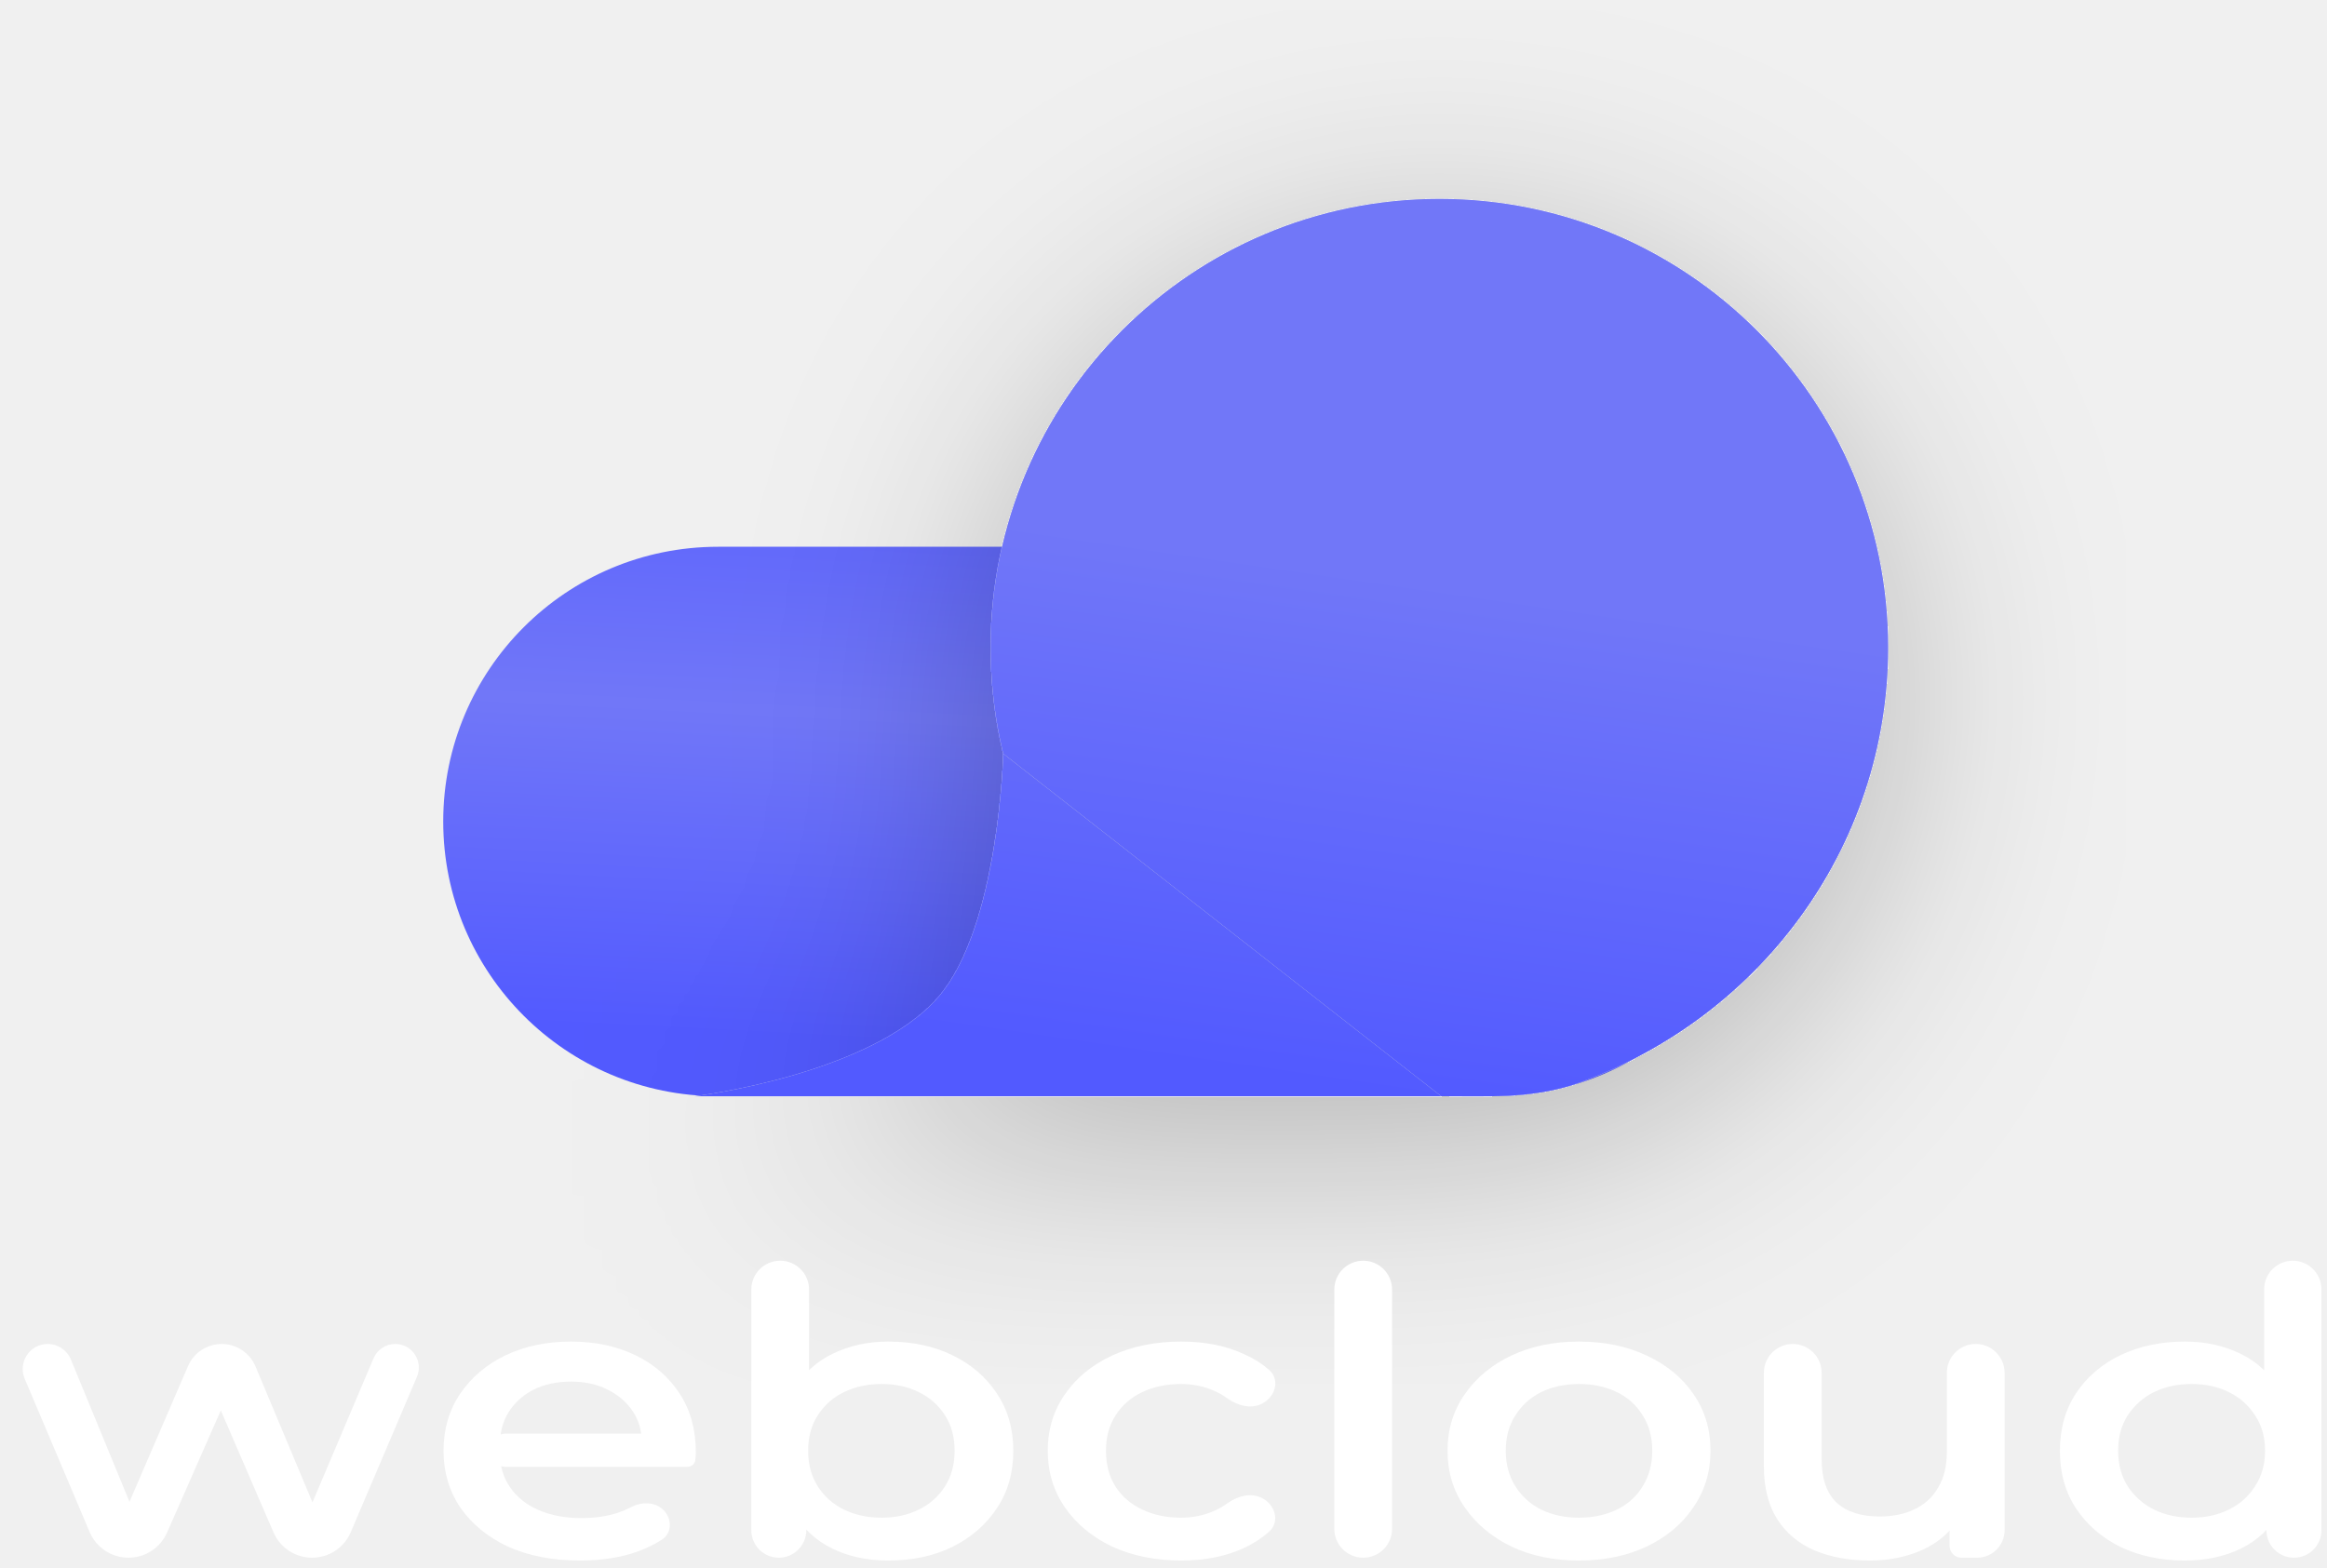
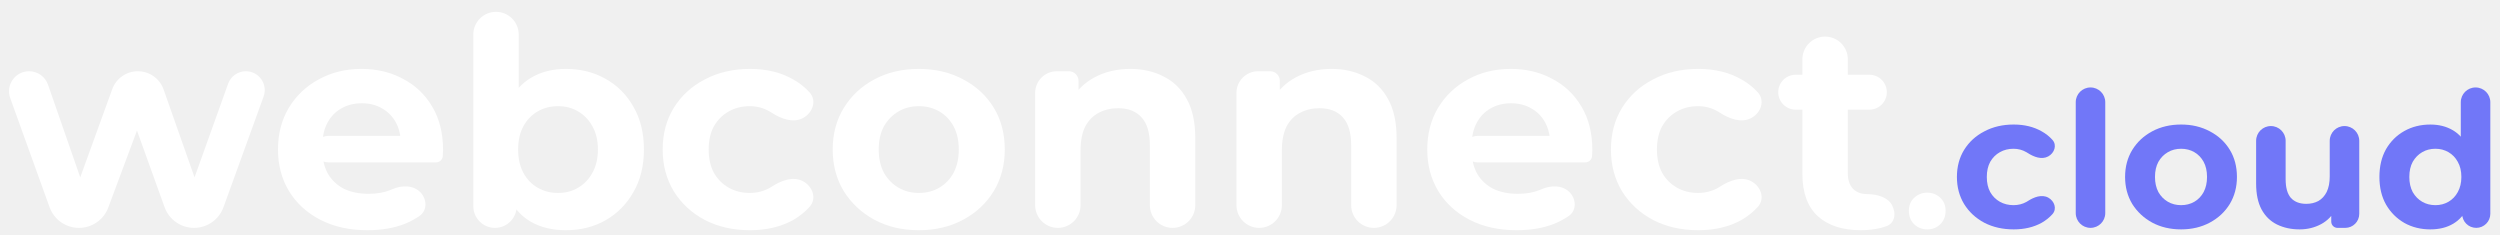
- <svg xmlns="http://www.w3.org/2000/svg" width="187" height="126" viewBox="0 0 187 126" fill="none">
-   <rect x="35.618" y="43.95" width="106.631" height="44.163" rx="22.082" fill="url(#paint0_linear_868_53)" />
-   <g filter="url(#filter0_d_868_53)">
-     <path d="M151.735 52.05C151.735 68.159 141.31 82.051 126.36 87.218C122.914 88.312 119.48 88.113 115.672 88.113C95.755 88.113 79.609 71.967 79.609 52.05C79.609 32.133 95.755 15.986 115.672 15.986C135.589 15.986 151.735 32.133 151.735 52.05Z" fill="#D9D9D9" />
-     <path d="M151.735 52.05C151.735 68.159 141.31 82.051 126.36 87.218C122.914 88.312 119.48 88.113 115.672 88.113C95.755 88.113 79.609 71.967 79.609 52.05C79.609 32.133 95.755 15.986 115.672 15.986C135.589 15.986 151.735 32.133 151.735 52.05Z" fill="url(#paint1_linear_868_53)" />
-     <path d="M55.812 88.118C55.812 88.118 70.058 86.392 75.442 80.102C80.304 74.422 80.624 60.583 80.624 60.583L115.819 88.118H55.812Z" fill="#D9D9D9" />
-     <path d="M55.812 88.118C55.812 88.118 70.058 86.392 75.442 80.102C80.304 74.422 80.624 60.583 80.624 60.583L115.819 88.118H55.812Z" fill="url(#paint2_linear_868_53)" />
-   </g>
-   <path d="M10.323 125.211C8.962 125.211 7.734 124.397 7.203 123.144L1.984 110.825C1.423 109.499 2.396 108.03 3.835 108.03V108.03C4.65 108.03 5.384 108.522 5.695 109.275L11.028 122.232C11.215 122.686 10.881 123.184 10.39 123.184V123.184C9.894 123.184 9.56 122.677 9.756 122.221L15.109 109.81C15.575 108.73 16.638 108.03 17.815 108.03V108.03C19.003 108.03 20.074 108.743 20.533 109.838L25.731 122.245C25.919 122.691 25.59 123.184 25.106 123.184V123.184C24.621 123.184 24.293 122.689 24.482 122.242L30.017 109.186C30.314 108.485 31.001 108.03 31.762 108.03V108.03C33.12 108.03 34.038 109.418 33.506 110.668L28.189 123.156C27.658 124.402 26.434 125.211 25.079 125.211V125.211C23.731 125.211 22.511 124.41 21.977 123.171L17.336 112.423C17.208 112.126 17.425 111.795 17.749 111.795V111.795C18.074 111.795 18.292 112.128 18.161 112.426L13.425 123.187C12.884 124.417 11.667 125.211 10.323 125.211V125.211Z" fill="white" />
-   <path d="M46.596 125.437C44.393 125.437 42.462 125.061 40.804 124.31C39.17 123.538 37.895 122.487 36.979 121.157C36.088 119.827 35.642 118.315 35.642 116.621C35.642 114.905 36.075 113.393 36.942 112.084C37.833 110.754 39.046 109.714 40.581 108.963C42.141 108.213 43.911 107.837 45.891 107.837C47.822 107.837 49.542 108.202 51.053 108.931C52.563 109.66 53.751 110.69 54.617 112.02C55.484 113.35 55.917 114.916 55.917 116.717C55.917 116.889 55.905 117.082 55.88 117.296V117.296C55.88 117.647 55.58 117.908 55.23 117.908H40.654C39.916 117.908 39.318 117.31 39.318 116.572V116.572C39.318 115.835 39.916 115.237 40.654 115.237H51.91C52.258 115.237 52.361 115.711 52.045 115.856V115.856C51.827 115.957 51.578 115.793 51.561 115.554C51.504 114.779 51.273 114.084 50.867 113.468C50.372 112.717 49.691 112.127 48.825 111.698C47.983 111.269 47.005 111.055 45.891 111.055C44.752 111.055 43.75 111.269 42.883 111.698C42.041 112.127 41.373 112.728 40.878 113.5C40.408 114.251 40.172 115.141 40.172 116.17V116.814C40.172 117.843 40.445 118.755 40.989 119.549C41.534 120.342 42.301 120.954 43.292 121.383C44.282 121.812 45.421 122.026 46.708 122.026C47.822 122.026 48.825 121.876 49.716 121.576C50.056 121.461 50.381 121.322 50.692 121.157C51.543 120.707 52.632 120.697 53.314 121.376V121.376C54.014 122.073 54.023 123.223 53.192 123.757C52.596 124.14 51.933 124.464 51.201 124.729C49.864 125.201 48.329 125.437 46.596 125.437Z" fill="white" />
-   <path d="M71.367 125.437C69.684 125.437 68.186 125.115 66.874 124.471C65.562 123.828 64.522 122.863 63.755 121.576C63.012 120.267 62.641 118.616 62.641 116.621C62.641 114.604 63.024 112.953 63.792 111.666C64.584 110.379 65.636 109.424 66.948 108.802C68.285 108.159 69.758 107.837 71.367 107.837C73.323 107.837 75.043 108.202 76.528 108.931C78.039 109.66 79.227 110.679 80.093 111.988C80.984 113.296 81.43 114.84 81.43 116.621C81.43 118.401 80.984 119.945 80.093 121.254C79.227 122.562 78.039 123.592 76.528 124.343C75.043 125.072 73.323 125.437 71.367 125.437ZM62.585 125.211C61.365 125.211 60.376 124.222 60.376 123.002V103.659C60.376 102.377 61.415 101.338 62.696 101.338V101.338C63.978 101.338 65.017 102.377 65.017 103.659V112.02L64.646 116.589L64.794 121.157V123.002C64.794 124.222 63.805 125.211 62.585 125.211V125.211ZM70.847 121.994C71.961 121.994 72.951 121.779 73.818 121.35C74.709 120.921 75.415 120.299 75.934 119.484C76.454 118.669 76.714 117.715 76.714 116.621C76.714 115.505 76.454 114.551 75.934 113.757C75.415 112.942 74.709 112.32 73.818 111.891C72.951 111.462 71.961 111.248 70.847 111.248C69.733 111.248 68.731 111.462 67.839 111.891C66.948 112.32 66.243 112.942 65.723 113.757C65.203 114.551 64.943 115.505 64.943 116.621C64.943 117.715 65.203 118.669 65.723 119.484C66.243 120.299 66.948 120.921 67.839 121.35C68.731 121.779 69.733 121.994 70.847 121.994Z" fill="white" />
-   <path d="M94.93 125.437C92.85 125.437 90.994 125.061 89.36 124.31C87.751 123.538 86.488 122.487 85.572 121.157C84.656 119.827 84.198 118.315 84.198 116.621C84.198 114.905 84.656 113.393 85.572 112.084C86.488 110.754 87.751 109.714 89.36 108.963C90.994 108.213 92.85 107.837 94.93 107.837C96.861 107.837 98.556 108.18 100.017 108.867C100.766 109.202 101.424 109.62 101.991 110.119C102.894 110.915 102.488 112.286 101.414 112.829V112.829C100.501 113.29 99.416 112.975 98.588 112.374C98.293 112.159 97.977 111.977 97.64 111.827C96.799 111.441 95.883 111.248 94.893 111.248C93.754 111.248 92.727 111.462 91.811 111.891C90.895 112.32 90.177 112.942 89.657 113.757C89.137 114.551 88.877 115.505 88.877 116.621C88.877 117.736 89.137 118.701 89.657 119.516C90.177 120.31 90.895 120.921 91.811 121.35C92.727 121.779 93.754 121.994 94.893 121.994C95.883 121.994 96.799 121.801 97.64 121.415C97.979 121.264 98.297 121.08 98.594 120.864C99.417 120.264 100.499 119.95 101.408 120.41V120.41C102.483 120.953 102.882 122.325 101.98 123.124C101.416 123.624 100.762 124.052 100.017 124.407C98.556 125.093 96.861 125.437 94.93 125.437Z" fill="white" />
-   <path d="M109.548 125.211C108.266 125.211 107.227 124.172 107.227 122.891V103.659C107.227 102.377 108.266 101.338 109.548 101.338V101.338C110.83 101.338 111.869 102.377 111.869 103.659V122.891C111.869 124.172 110.83 125.211 109.548 125.211V125.211Z" fill="white" />
-   <path d="M126.873 125.437C124.843 125.437 123.036 125.061 121.452 124.31C119.867 123.538 118.617 122.487 117.701 121.157C116.785 119.827 116.327 118.315 116.327 116.621C116.327 114.905 116.785 113.393 117.701 112.084C118.617 110.754 119.867 109.714 121.452 108.963C123.036 108.213 124.843 107.837 126.873 107.837C128.928 107.837 130.747 108.213 132.332 108.963C133.941 109.714 135.191 110.744 136.082 112.052C136.998 113.36 137.456 114.883 137.456 116.621C137.456 118.315 136.998 119.827 136.082 121.157C135.191 122.487 133.941 123.538 132.332 124.31C130.747 125.061 128.928 125.437 126.873 125.437ZM126.873 121.994C128.012 121.994 129.027 121.779 129.918 121.35C130.809 120.921 131.502 120.299 131.997 119.484C132.517 118.669 132.777 117.715 132.777 116.621C132.777 115.505 132.517 114.551 131.997 113.757C131.502 112.942 130.809 112.32 129.918 111.891C129.027 111.462 128.024 111.248 126.91 111.248C125.771 111.248 124.756 111.462 123.865 111.891C122.999 112.32 122.306 112.942 121.786 113.757C121.266 114.551 121.006 115.505 121.006 116.621C121.006 117.715 121.266 118.669 121.786 119.484C122.306 120.299 122.999 120.921 123.865 121.35C124.756 121.779 125.759 121.994 126.873 121.994Z" fill="white" />
-   <path d="M150.287 125.437C148.603 125.437 147.118 125.168 145.831 124.632C144.543 124.075 143.541 123.238 142.823 122.123C142.105 120.986 141.746 119.559 141.746 117.843V110.351C141.746 109.069 142.785 108.03 144.067 108.03V108.03C145.349 108.03 146.388 109.069 146.388 110.351V117.296C146.388 118.841 146.784 119.999 147.576 120.771C148.393 121.522 149.544 121.897 151.029 121.897C152.118 121.897 153.059 121.704 153.851 121.318C154.668 120.932 155.3 120.353 155.745 119.581C156.216 118.809 156.451 117.854 156.451 116.717V110.351C156.451 109.069 157.49 108.03 158.772 108.03V108.03C160.053 108.03 161.092 109.069 161.092 110.351V123.002C161.092 124.222 160.103 125.211 158.883 125.211H157.621C157.098 125.211 156.673 124.787 156.673 124.263V121.986C156.673 121.612 157.172 121.484 157.353 121.812V121.812C157.415 121.924 157.413 122.062 157.343 122.171C156.679 123.2 155.738 123.999 154.52 124.568C153.232 125.147 151.821 125.437 150.287 125.437Z" fill="white" />
-   <path d="M175.562 125.437C173.656 125.437 171.935 125.072 170.4 124.343C168.89 123.592 167.702 122.562 166.836 121.254C165.969 119.945 165.536 118.401 165.536 116.621C165.536 114.84 165.969 113.296 166.836 111.988C167.702 110.679 168.89 109.66 170.4 108.931C171.935 108.202 173.656 107.837 175.562 107.837C177.22 107.837 178.706 108.159 180.018 108.802C181.33 109.424 182.37 110.379 183.137 111.666C183.904 112.953 184.288 114.604 184.288 116.621C184.288 118.616 183.917 120.267 183.174 121.576C182.431 122.863 181.404 123.828 180.092 124.471C178.78 125.115 177.27 125.437 175.562 125.437ZM176.119 121.994C177.233 121.994 178.223 121.779 179.089 121.35C179.981 120.921 180.686 120.299 181.206 119.484C181.751 118.669 182.023 117.715 182.023 116.621C182.023 115.505 181.751 114.551 181.206 113.757C180.686 112.942 179.981 112.32 179.089 111.891C178.223 111.462 177.233 111.248 176.119 111.248C175.005 111.248 174.002 111.462 173.111 111.891C172.245 112.32 171.539 112.942 170.994 113.757C170.475 114.551 170.215 115.505 170.215 116.621C170.215 117.715 170.475 118.669 170.994 119.484C171.539 120.299 172.245 120.921 173.111 121.35C174.002 121.779 175.005 121.994 176.119 121.994ZM184.344 125.211C183.124 125.211 182.134 124.222 182.134 123.002V121.157L182.32 116.589L181.949 112.02V103.64C181.949 102.369 182.979 101.338 184.251 101.338V101.338C185.522 101.338 186.553 102.369 186.553 103.64V123.002C186.553 124.222 185.564 125.211 184.344 125.211V125.211Z" fill="white" />
-   <defs>
-     <filter id="filter0_d_868_53" x="36.712" y="0.886" width="134.123" height="110.341" filterUnits="userSpaceOnUse" color-interpolation-filters="sRGB">
-       <feFlood flood-opacity="0" result="BackgroundImageFix" />
-       <feColorMatrix in="SourceAlpha" type="matrix" values="0 0 0 0 0 0 0 0 0 0 0 0 0 0 0 0 0 0 127 0" result="hardAlpha" />
-       <feOffset dy="4" />
-       <feGaussianBlur stdDeviation="9.55" />
-       <feComposite in2="hardAlpha" operator="out" />
-       <feColorMatrix type="matrix" values="0 0 0 0 0 0 0 0 0 0 0 0 0 0 0 0 0 0 0.25 0" />
-       <feBlend mode="normal" in2="BackgroundImageFix" result="effect1_dropShadow_868_53" />
-       <feBlend mode="normal" in="SourceGraphic" in2="effect1_dropShadow_868_53" result="shape" />
-     </filter>
-     <linearGradient id="paint0_linear_868_53" x1="36.909" y1="82.073" x2="39.736" y2="27.526" gradientUnits="userSpaceOnUse">
-       <stop stop-color="#525AFF" />
-       <stop offset="0.48" stop-color="#7177F8" />
-       <stop offset="1" stop-color="#525AFF" />
-     </linearGradient>
-     <linearGradient id="paint1_linear_868_53" x1="105.105" y1="45.41" x2="98.732" y2="89.259" gradientUnits="userSpaceOnUse">
-       <stop stop-color="#7177F8" />
-       <stop offset="0.929" stop-color="#525AFF" />
-     </linearGradient>
-     <linearGradient id="paint2_linear_868_53" x1="105.105" y1="45.41" x2="98.732" y2="89.259" gradientUnits="userSpaceOnUse">
-       <stop stop-color="#7177F8" />
-       <stop offset="0.929" stop-color="#525AFF" />
-     </linearGradient>
-   </defs>
+ <svg xmlns="http://www.w3.org/2000/svg" width="192" height="18" viewBox="0 0 192 18" fill="none">
+   <path d="M186.649 17.617C185.913 17.617 185.249 17.452 184.658 17.123C184.067 16.783 183.597 16.314 183.248 15.713C182.909 15.112 182.739 14.405 182.739 13.591C182.739 12.767 182.909 12.055 183.248 11.454C183.597 10.853 184.067 10.388 184.658 10.059C185.249 9.729 185.913 9.565 186.649 9.565C187.308 9.565 187.884 9.71 188.379 10.001C188.873 10.291 189.256 10.732 189.527 11.323C189.798 11.914 189.934 12.67 189.934 13.591C189.934 14.502 189.803 15.257 189.541 15.858C189.28 16.449 188.902 16.89 188.408 17.181C187.923 17.471 187.337 17.617 186.649 17.617ZM187.041 15.756C187.41 15.756 187.744 15.669 188.044 15.495C188.345 15.32 188.582 15.073 188.757 14.753C188.941 14.424 189.033 14.036 189.033 13.591C189.033 13.135 188.941 12.748 188.757 12.428C188.582 12.108 188.345 11.861 188.044 11.687C187.744 11.512 187.41 11.425 187.041 11.425C186.664 11.425 186.324 11.512 186.024 11.687C185.724 11.861 185.481 12.108 185.297 12.428C185.123 12.748 185.036 13.135 185.036 13.591C185.036 14.036 185.123 14.424 185.297 14.753C185.481 15.073 185.724 15.32 186.024 15.495C186.324 15.669 186.664 15.756 187.041 15.756ZM190.174 17.5C189.576 17.5 189.091 17.016 189.091 16.418V15.902L189.134 13.576L188.989 11.265V7.85C188.989 7.223 189.497 6.716 190.123 6.716V6.716C190.749 6.716 191.257 7.223 191.257 7.85V16.418C191.257 17.016 190.772 17.5 190.174 17.5V17.5Z" fill="#7177F8" />
+   <path d="M176.612 17.617C175.963 17.617 175.382 17.491 174.868 17.239C174.364 16.987 173.972 16.604 173.691 16.091C173.41 15.568 173.27 14.904 173.27 14.1V10.815C173.27 10.189 173.777 9.681 174.403 9.681V9.681C175.029 9.681 175.537 10.189 175.537 10.815V13.765C175.537 14.415 175.673 14.894 175.944 15.204C176.225 15.505 176.617 15.655 177.121 15.655C177.47 15.655 177.78 15.582 178.051 15.437C178.323 15.282 178.536 15.049 178.691 14.739C178.846 14.419 178.923 14.022 178.923 13.547V10.815C178.923 10.189 179.431 9.681 180.057 9.681V9.681C180.683 9.681 181.191 10.189 181.191 10.815V16.425C181.191 17.019 180.709 17.501 180.115 17.501H179.521C179.255 17.501 179.04 17.285 179.04 17.02V15.986C179.04 15.802 179.28 15.733 179.378 15.889V15.889C179.412 15.942 179.416 16.009 179.387 16.065C179.126 16.563 178.754 16.945 178.269 17.21C177.766 17.481 177.213 17.617 176.612 17.617Z" fill="#7177F8" />
+   <path d="M167.509 17.617C166.676 17.617 165.935 17.442 165.285 17.093C164.646 16.744 164.137 16.27 163.759 15.669C163.391 15.059 163.207 14.366 163.207 13.591C163.207 12.806 163.391 12.113 163.759 11.512C164.137 10.902 164.646 10.427 165.285 10.088C165.935 9.739 166.676 9.564 167.509 9.564C168.333 9.564 169.069 9.739 169.719 10.088C170.368 10.427 170.876 10.897 171.245 11.498C171.613 12.098 171.797 12.796 171.797 13.591C171.797 14.366 171.613 15.059 171.245 15.669C170.876 16.27 170.368 16.744 169.719 17.093C169.069 17.442 168.333 17.617 167.509 17.617ZM167.509 15.756C167.887 15.756 168.226 15.669 168.527 15.495C168.827 15.32 169.064 15.073 169.239 14.753C169.413 14.424 169.5 14.036 169.5 13.591C169.5 13.135 169.413 12.748 169.239 12.428C169.064 12.108 168.827 11.861 168.527 11.687C168.226 11.512 167.887 11.425 167.509 11.425C167.131 11.425 166.792 11.512 166.492 11.687C166.191 11.861 165.949 12.108 165.765 12.428C165.591 12.748 165.503 13.135 165.503 13.591C165.503 14.036 165.591 14.424 165.765 14.753C165.949 15.073 166.191 15.32 166.492 15.495C166.792 15.669 167.131 15.756 167.509 15.756Z" fill="#7177F8" />
+   <path d="M160.551 17.5C159.925 17.5 159.417 16.993 159.417 16.367V7.85C159.417 7.223 159.925 6.716 160.551 6.716V6.716C161.177 6.716 161.684 7.223 161.684 7.85V16.367C161.684 16.993 161.177 17.5 160.551 17.5V17.5Z" fill="#7177F8" />
+   <path d="M154.651 17.617C153.808 17.617 153.057 17.447 152.399 17.108C151.74 16.759 151.221 16.279 150.843 15.669C150.475 15.059 150.291 14.366 150.291 13.591C150.291 12.806 150.475 12.113 150.843 11.512C151.221 10.902 151.74 10.427 152.399 10.088C153.057 9.739 153.808 9.564 154.651 9.564C155.475 9.564 156.192 9.739 156.803 10.088C157.122 10.265 157.397 10.484 157.629 10.743C157.993 11.151 157.78 11.757 157.299 12.015V12.015C156.798 12.284 156.196 12.053 155.719 11.743C155.689 11.723 155.657 11.704 155.625 11.687C155.325 11.512 154.995 11.425 154.637 11.425C154.249 11.425 153.9 11.512 153.59 11.687C153.28 11.861 153.033 12.108 152.849 12.428C152.675 12.748 152.587 13.135 152.587 13.591C152.587 14.046 152.675 14.434 152.849 14.753C153.033 15.073 153.28 15.32 153.59 15.495C153.9 15.669 154.249 15.756 154.637 15.756C154.995 15.756 155.325 15.674 155.625 15.509C155.657 15.491 155.688 15.473 155.718 15.453C156.198 15.14 156.804 14.904 157.307 15.178V15.178C157.784 15.438 157.991 16.041 157.629 16.446C157.397 16.705 157.122 16.925 156.803 17.108C156.192 17.447 155.475 17.617 154.651 17.617Z" fill="#7177F8" />
+   <path d="M148.011 17.617C147.624 17.617 147.29 17.486 147.009 17.225C146.737 16.953 146.602 16.609 146.602 16.193C146.602 15.776 146.737 15.442 147.009 15.19C147.29 14.928 147.624 14.797 148.011 14.797C148.409 14.797 148.743 14.928 149.014 15.19C149.286 15.442 149.421 15.776 149.421 16.193C149.421 16.609 149.286 16.953 149.014 17.225C148.743 17.486 148.409 17.617 148.011 17.617Z" fill="white" />
+   <path d="M142.919 17.68C141.503 17.68 140.4 17.322 139.609 16.606C138.819 15.876 138.424 14.795 138.424 13.364V4.554C138.424 3.59 139.205 2.81 140.168 2.81V2.81C141.132 2.81 141.913 3.59 141.913 4.554V13.319C141.913 13.826 142.047 14.221 142.315 14.504C142.583 14.773 142.949 14.907 143.411 14.907V14.907C144.161 14.907 145.089 15.165 145.357 15.866L145.415 16.019C145.617 16.549 145.437 17.164 144.905 17.361C144.764 17.413 144.617 17.46 144.462 17.501C143.97 17.62 143.456 17.68 142.919 17.68ZM137.91 8.422C137.169 8.422 136.568 7.821 136.568 7.08V7.08C136.568 6.34 137.169 5.739 137.91 5.739H143.567C144.308 5.739 144.909 6.34 144.909 7.08V7.08C144.909 7.821 144.308 8.422 143.567 8.422H137.91Z" fill="white" />
+   <path d="M130.428 17.68C129.131 17.68 127.976 17.419 126.962 16.897C125.948 16.361 125.151 15.623 124.569 14.684C124.003 13.744 123.72 12.678 123.72 11.486C123.72 10.278 124.003 9.213 124.569 8.288C125.151 7.349 125.948 6.619 126.962 6.097C127.976 5.56 129.131 5.292 130.428 5.292C131.695 5.292 132.798 5.56 133.737 6.097C134.229 6.37 134.653 6.706 135.009 7.105C135.569 7.732 135.241 8.665 134.501 9.062V9.062C133.731 9.476 132.804 9.121 132.071 8.644C132.024 8.614 131.975 8.584 131.926 8.557C131.464 8.288 130.957 8.154 130.406 8.154C129.809 8.154 129.273 8.288 128.796 8.557C128.319 8.825 127.938 9.205 127.655 9.697C127.387 10.189 127.253 10.785 127.253 11.486C127.253 12.187 127.387 12.783 127.655 13.275C127.938 13.767 128.319 14.147 128.796 14.415C129.273 14.684 129.809 14.818 130.406 14.818C130.957 14.818 131.464 14.691 131.926 14.438C131.975 14.41 132.022 14.381 132.069 14.351C132.807 13.87 133.74 13.506 134.513 13.928V13.928C135.247 14.328 135.566 15.255 135.009 15.878C134.652 16.277 134.228 16.617 133.737 16.897C132.798 17.419 131.695 17.68 130.428 17.68Z" fill="white" />
+   <path d="M116.478 17.68C115.106 17.68 113.899 17.412 112.855 16.875C111.827 16.338 111.029 15.608 110.463 14.684C109.896 13.744 109.613 12.678 109.613 11.486C109.613 10.278 109.889 9.213 110.44 8.288C111.007 7.349 111.774 6.619 112.743 6.097C113.712 5.56 114.808 5.292 116.03 5.292C117.208 5.292 118.266 5.545 119.206 6.052C120.16 6.544 120.912 7.26 121.464 8.199C122.016 9.123 122.291 10.234 122.291 11.531C122.291 11.665 122.284 11.821 122.269 12V12C122.245 12.267 122.02 12.47 121.753 12.47H113.47C112.908 12.47 112.453 12.014 112.453 11.452V11.452C112.453 10.89 112.908 10.435 113.47 10.435H119.286C119.542 10.435 119.616 10.783 119.383 10.888V10.888C119.227 10.959 119.048 10.844 119.034 10.672C118.993 10.198 118.872 9.776 118.669 9.406C118.416 8.944 118.065 8.586 117.618 8.333C117.171 8.065 116.649 7.931 116.053 7.931C115.456 7.931 114.927 8.065 114.465 8.333C114.018 8.586 113.668 8.952 113.414 9.429C113.161 9.891 113.034 10.442 113.034 11.084V11.62C113.034 12.276 113.176 12.857 113.459 13.364C113.757 13.856 114.167 14.236 114.689 14.505C115.225 14.758 115.851 14.885 116.567 14.885C117.208 14.885 117.767 14.788 118.244 14.594C118.293 14.575 118.341 14.555 118.388 14.534C119.119 14.212 120.031 14.204 120.572 14.791V14.791C121.066 15.327 121.084 16.169 120.484 16.584C120.144 16.819 119.77 17.02 119.362 17.188C118.527 17.516 117.566 17.68 116.478 17.68Z" fill="white" />
+   <path d="M102.271 5.292C103.226 5.292 104.075 5.486 104.821 5.873C105.581 6.246 106.177 6.827 106.609 7.618C107.042 8.393 107.258 9.391 107.258 10.614V15.757C107.258 16.72 106.477 17.501 105.514 17.501V17.501C104.551 17.501 103.77 16.72 103.77 15.757V11.15C103.77 10.182 103.553 9.466 103.121 9.004C102.704 8.542 102.107 8.311 101.332 8.311C100.781 8.311 100.281 8.43 99.834 8.668C99.402 8.892 99.059 9.242 98.805 9.719C98.567 10.197 98.448 10.808 98.448 11.553V15.757C98.448 16.72 97.667 17.501 96.704 17.501V17.501C95.74 17.501 94.96 16.72 94.96 15.757V7.137C94.96 6.217 95.705 5.471 96.625 5.471H97.551C97.96 5.471 98.291 5.802 98.291 6.211V7.786C98.291 8.078 97.908 8.187 97.754 7.939V7.939C97.699 7.851 97.695 7.74 97.747 7.65C98.174 6.916 98.766 6.346 99.521 5.94C100.326 5.508 101.243 5.292 102.271 5.292Z" fill="white" />
+   <path d="M86.811 5.292C87.765 5.292 88.615 5.486 89.36 5.873C90.12 6.246 90.717 6.827 91.149 7.618C91.581 8.393 91.797 9.391 91.797 10.614V15.757C91.797 16.72 91.017 17.501 90.053 17.501V17.501C89.09 17.501 88.309 16.72 88.309 15.757V11.15C88.309 10.182 88.093 9.466 87.661 9.004C87.243 8.542 86.647 8.311 85.872 8.311C85.32 8.311 84.821 8.43 84.374 8.668C83.941 8.892 83.599 9.242 83.345 9.719C83.107 10.197 82.987 10.808 82.987 11.553V15.757C82.987 16.72 82.206 17.501 81.243 17.501V17.501C80.28 17.501 79.499 16.72 79.499 15.757V7.137C79.499 6.217 80.245 5.471 81.165 5.471H82.09C82.499 5.471 82.831 5.802 82.831 6.211V7.786C82.831 8.078 82.448 8.187 82.293 7.939V7.939C82.239 7.851 82.234 7.74 82.287 7.65C82.714 6.916 83.305 6.346 84.061 5.94C84.866 5.508 85.782 5.292 86.811 5.292Z" fill="white" />
+   <path d="M70.571 17.68C69.289 17.68 68.148 17.412 67.15 16.875C66.166 16.338 65.383 15.608 64.802 14.684C64.235 13.744 63.952 12.678 63.952 11.486C63.952 10.278 64.235 9.213 64.802 8.288C65.383 7.349 66.166 6.619 67.15 6.097C68.148 5.56 69.289 5.292 70.571 5.292C71.838 5.292 72.971 5.56 73.97 6.097C74.969 6.619 75.751 7.342 76.318 8.266C76.884 9.19 77.167 10.264 77.167 11.486C77.167 12.678 76.884 13.744 76.318 14.684C75.751 15.608 74.969 16.338 73.97 16.875C72.971 17.412 71.838 17.68 70.571 17.68ZM70.571 14.818C71.152 14.818 71.674 14.684 72.136 14.415C72.598 14.147 72.964 13.767 73.232 13.275C73.5 12.768 73.634 12.172 73.634 11.486C73.634 10.785 73.5 10.189 73.232 9.697C72.964 9.205 72.598 8.825 72.136 8.557C71.674 8.288 71.152 8.154 70.571 8.154C69.99 8.154 69.468 8.288 69.006 8.557C68.544 8.825 68.171 9.205 67.888 9.697C67.619 10.189 67.485 10.785 67.485 11.486C67.485 12.172 67.619 12.768 67.888 13.275C68.171 13.767 68.544 14.147 69.006 14.415C69.468 14.684 69.99 14.818 70.571 14.818Z" fill="white" />
+   <path d="M57.602 17.68C56.305 17.68 55.15 17.419 54.136 16.897C53.122 16.361 52.325 15.623 51.743 14.684C51.177 13.744 50.894 12.678 50.894 11.486C50.894 10.278 51.177 9.213 51.743 8.288C52.325 7.349 53.122 6.619 54.136 6.097C55.15 5.56 56.305 5.292 57.602 5.292C58.869 5.292 59.972 5.56 60.911 6.097C61.403 6.37 61.827 6.706 62.183 7.105C62.743 7.732 62.415 8.665 61.675 9.062V9.062C60.905 9.476 59.978 9.121 59.245 8.644C59.197 8.614 59.149 8.584 59.1 8.557C58.638 8.288 58.131 8.154 57.579 8.154C56.983 8.154 56.447 8.288 55.969 8.557C55.492 8.825 55.112 9.205 54.829 9.697C54.561 10.189 54.427 10.785 54.427 11.486C54.427 12.187 54.561 12.783 54.829 13.275C55.112 13.767 55.492 14.147 55.969 14.415C56.447 14.684 56.983 14.818 57.579 14.818C58.131 14.818 58.638 14.691 59.1 14.438C59.148 14.41 59.196 14.381 59.243 14.351C59.981 13.87 60.914 13.506 61.687 13.928V13.928C62.421 14.328 62.74 15.255 62.182 15.878C61.826 16.277 61.402 16.617 60.911 16.897C59.972 17.419 58.869 17.68 57.602 17.68Z" fill="white" />
+   <path d="M43.46 17.68C42.402 17.68 41.493 17.456 40.732 17.009C39.972 16.562 39.391 15.883 38.988 14.974C38.586 14.05 38.384 12.887 38.384 11.486C38.384 10.07 38.593 8.907 39.011 7.998C39.443 7.088 40.039 6.41 40.799 5.963C41.56 5.516 42.447 5.292 43.46 5.292C44.593 5.292 45.607 5.545 46.501 6.052C47.411 6.559 48.126 7.275 48.648 8.199C49.185 9.123 49.453 10.219 49.453 11.486C49.453 12.738 49.185 13.826 48.648 14.751C48.126 15.675 47.411 16.398 46.501 16.92C45.607 17.426 44.593 17.68 43.46 17.68ZM38.016 17.501C37.096 17.501 36.35 16.755 36.35 15.835V2.653C36.35 1.69 37.13 0.909 38.094 0.909V0.909C39.057 0.909 39.838 1.69 39.838 2.653V7.908L39.614 11.463L39.681 15.041V15.835C39.681 16.755 38.935 17.501 38.016 17.501V17.501ZM42.857 14.818C43.438 14.818 43.952 14.684 44.4 14.415C44.862 14.147 45.227 13.767 45.495 13.275C45.778 12.768 45.92 12.172 45.92 11.486C45.92 10.785 45.778 10.189 45.495 9.697C45.227 9.205 44.862 8.825 44.4 8.557C43.952 8.288 43.438 8.154 42.857 8.154C42.275 8.154 41.754 8.288 41.291 8.557C40.829 8.825 40.464 9.205 40.196 9.697C39.927 10.189 39.793 10.785 39.793 11.486C39.793 12.172 39.927 12.768 40.196 13.275C40.464 13.767 40.829 14.147 41.291 14.415C41.754 14.684 42.275 14.818 42.857 14.818Z" fill="white" />
+   <path d="M28.213 17.68C26.842 17.68 25.634 17.412 24.591 16.875C23.562 16.338 22.765 15.608 22.198 14.684C21.632 13.744 21.349 12.678 21.349 11.486C21.349 10.278 21.624 9.213 22.176 8.288C22.742 7.349 23.51 6.619 24.479 6.097C25.448 5.56 26.544 5.292 27.766 5.292C28.944 5.292 30.002 5.545 30.941 6.052C31.895 6.544 32.648 7.26 33.2 8.199C33.752 9.123 34.027 10.234 34.027 11.531C34.027 11.665 34.02 11.821 34.005 12V12C33.981 12.267 33.756 12.47 33.489 12.47H25.206C24.644 12.47 24.189 12.014 24.189 11.452V11.452C24.189 10.89 24.644 10.435 25.206 10.435H31.022C31.277 10.435 31.352 10.783 31.119 10.888V10.888C30.962 10.959 30.784 10.844 30.77 10.672C30.729 10.198 30.608 9.776 30.405 9.406C30.151 8.944 29.801 8.586 29.354 8.333C28.907 8.065 28.385 7.931 27.789 7.931C27.192 7.931 26.663 8.065 26.201 8.333C25.754 8.586 25.403 8.952 25.15 9.429C24.897 9.891 24.77 10.442 24.77 11.084V11.62C24.77 12.276 24.912 12.857 25.195 13.364C25.493 13.856 25.903 14.236 26.424 14.505C26.961 14.758 27.587 14.885 28.303 14.885C28.944 14.885 29.503 14.788 29.98 14.594C30.028 14.575 30.076 14.555 30.124 14.534C30.854 14.212 31.767 14.204 32.308 14.791V14.791C32.802 15.327 32.82 16.169 32.22 16.584C31.88 16.819 31.506 17.02 31.098 17.188C30.263 17.516 29.302 17.68 28.213 17.68Z" fill="white" />
+   <path d="M6.066 17.501C5.054 17.501 4.151 16.866 3.807 15.914L0.785 7.533C0.423 6.529 1.167 5.471 2.234 5.471V5.471C2.889 5.471 3.473 5.886 3.688 6.505L6.673 15.09C6.798 15.449 6.532 15.824 6.152 15.824V15.824C5.768 15.824 5.502 15.443 5.632 15.083L8.619 6.851C8.92 6.022 9.707 5.471 10.588 5.471V5.471C11.477 5.471 12.269 6.032 12.564 6.87L15.457 15.088C15.584 15.447 15.317 15.824 14.936 15.824V15.824C14.554 15.824 14.287 15.445 14.416 15.085L17.519 6.431C17.725 5.855 18.271 5.471 18.883 5.471V5.471C19.887 5.471 20.587 6.469 20.245 7.413L17.163 15.915C16.818 16.867 15.914 17.501 14.902 17.501V17.501C13.888 17.501 12.983 16.865 12.639 15.911L10.188 9.105C10.103 8.87 10.277 8.624 10.526 8.624V8.624C10.776 8.624 10.95 8.874 10.862 9.108L8.316 15.938C7.966 16.878 7.069 17.501 6.066 17.501V17.501Z" fill="white" />
</svg>
